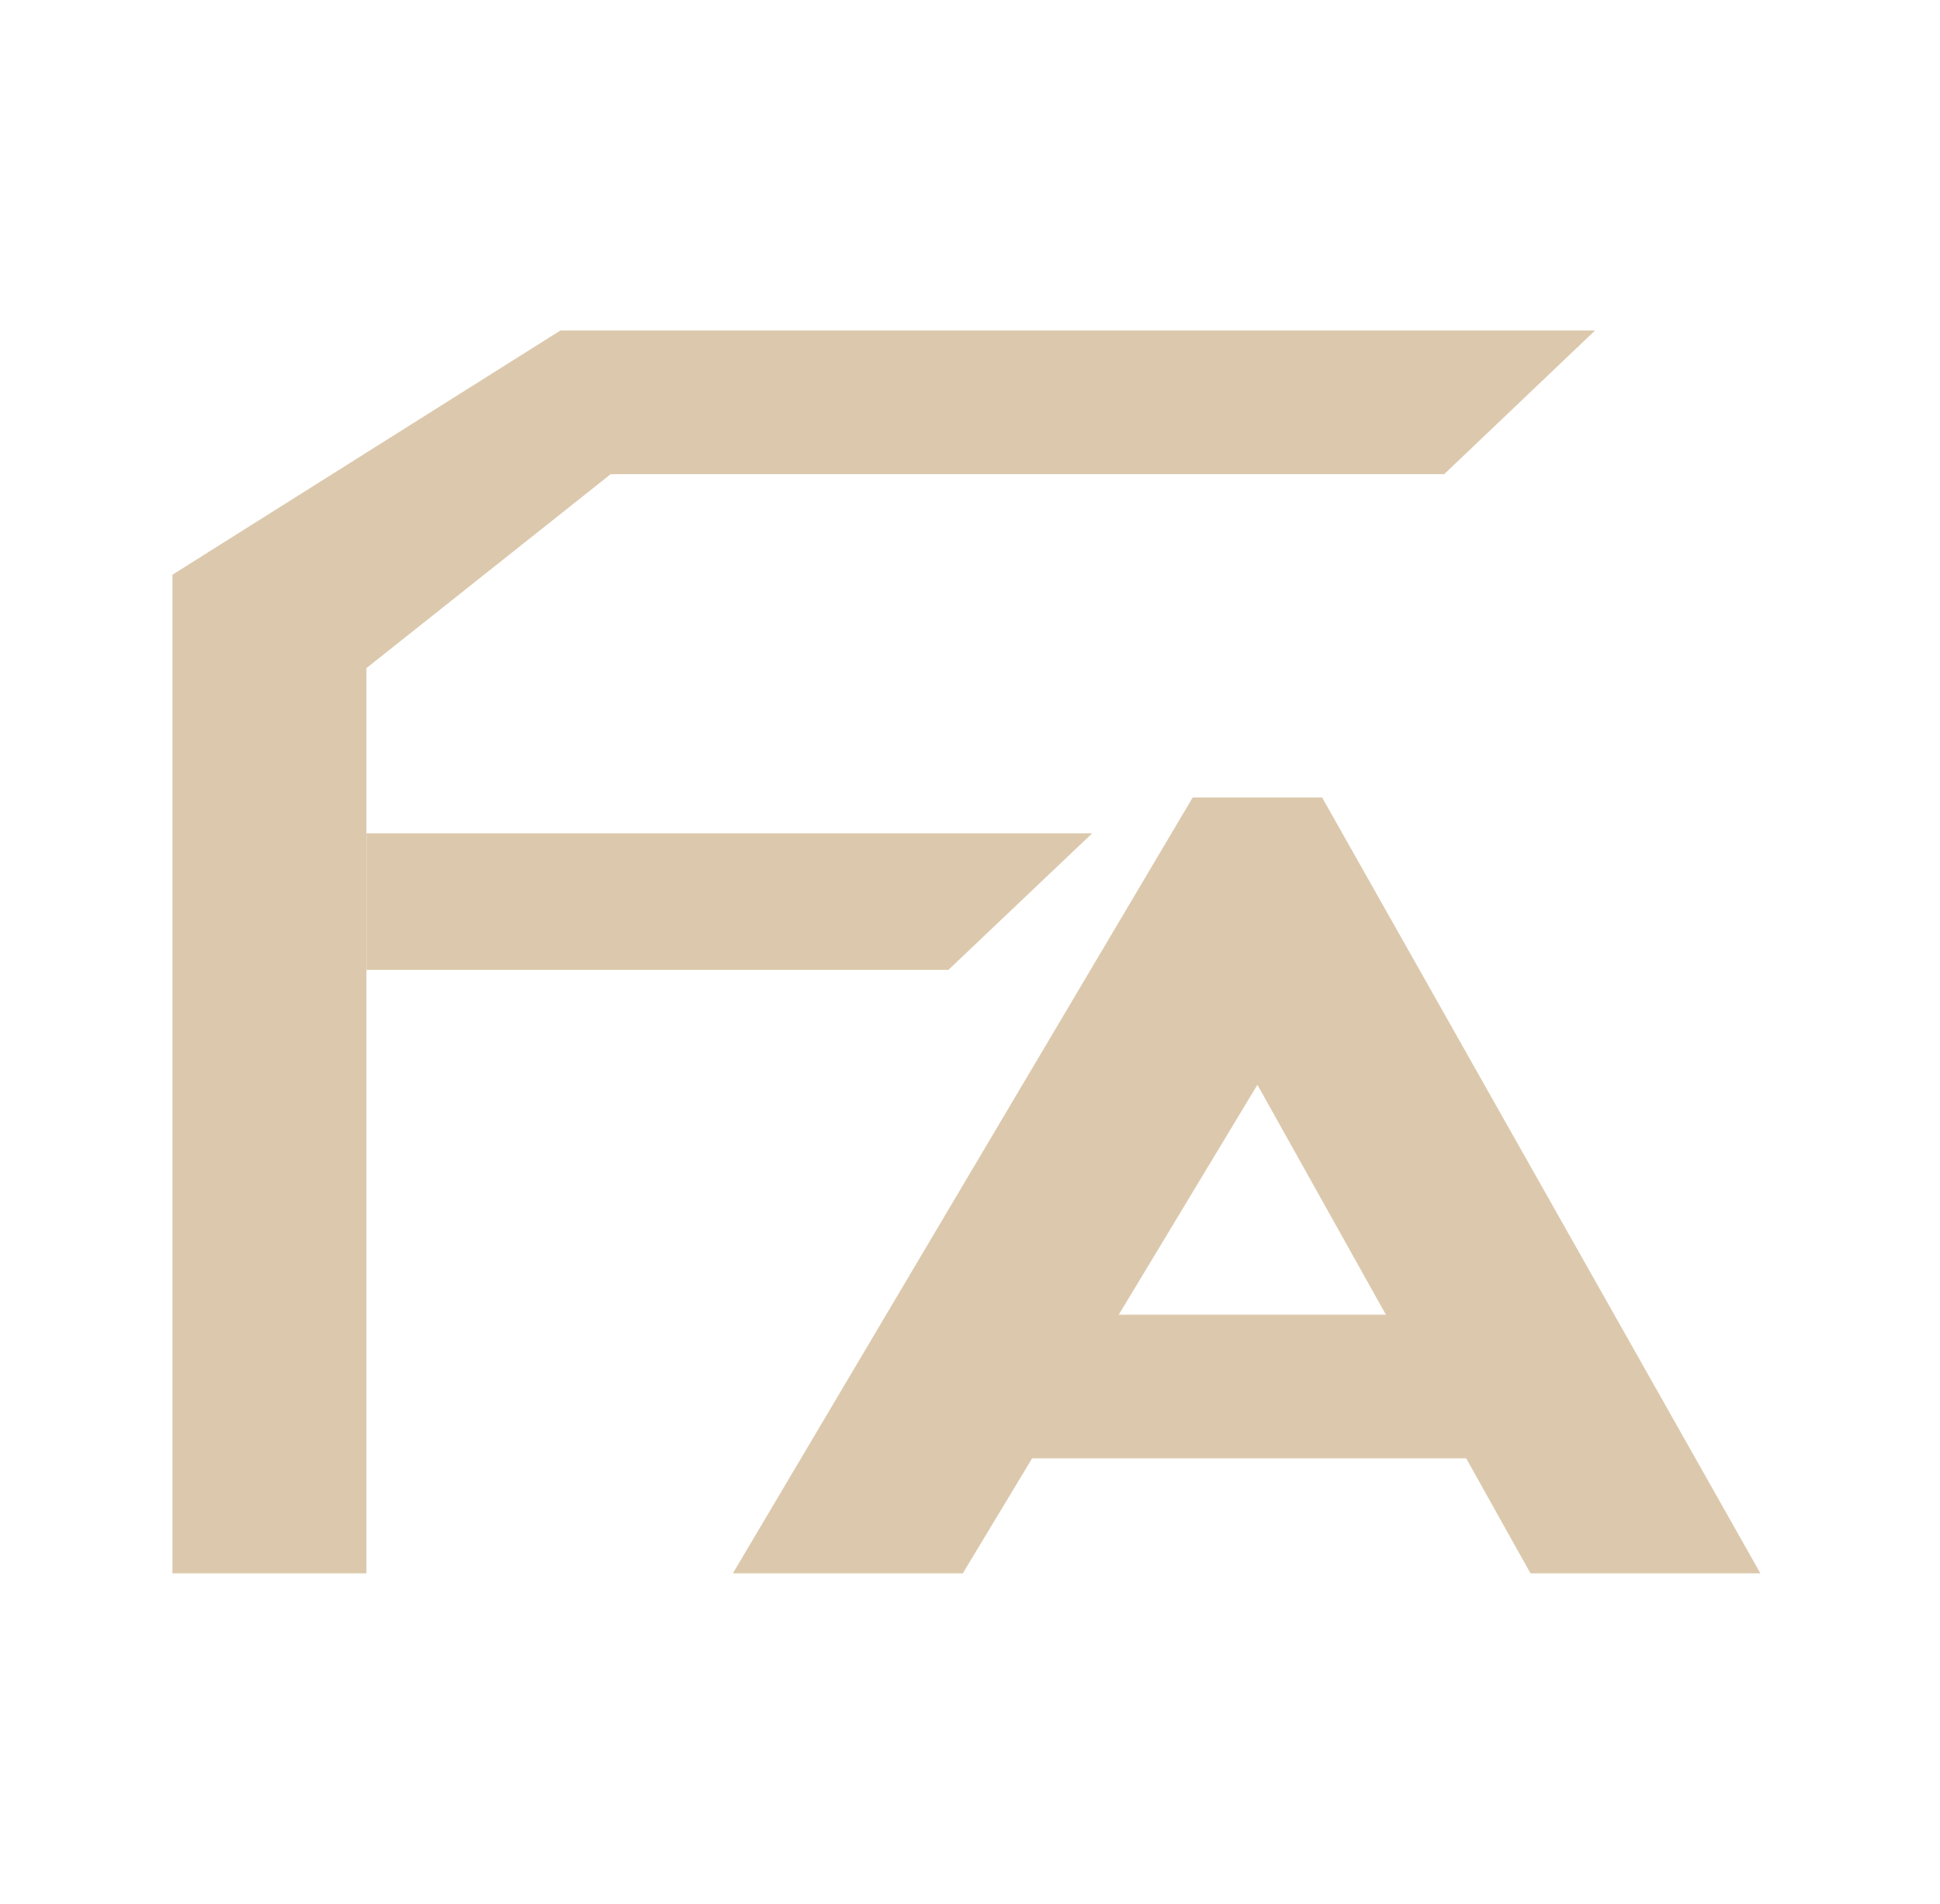
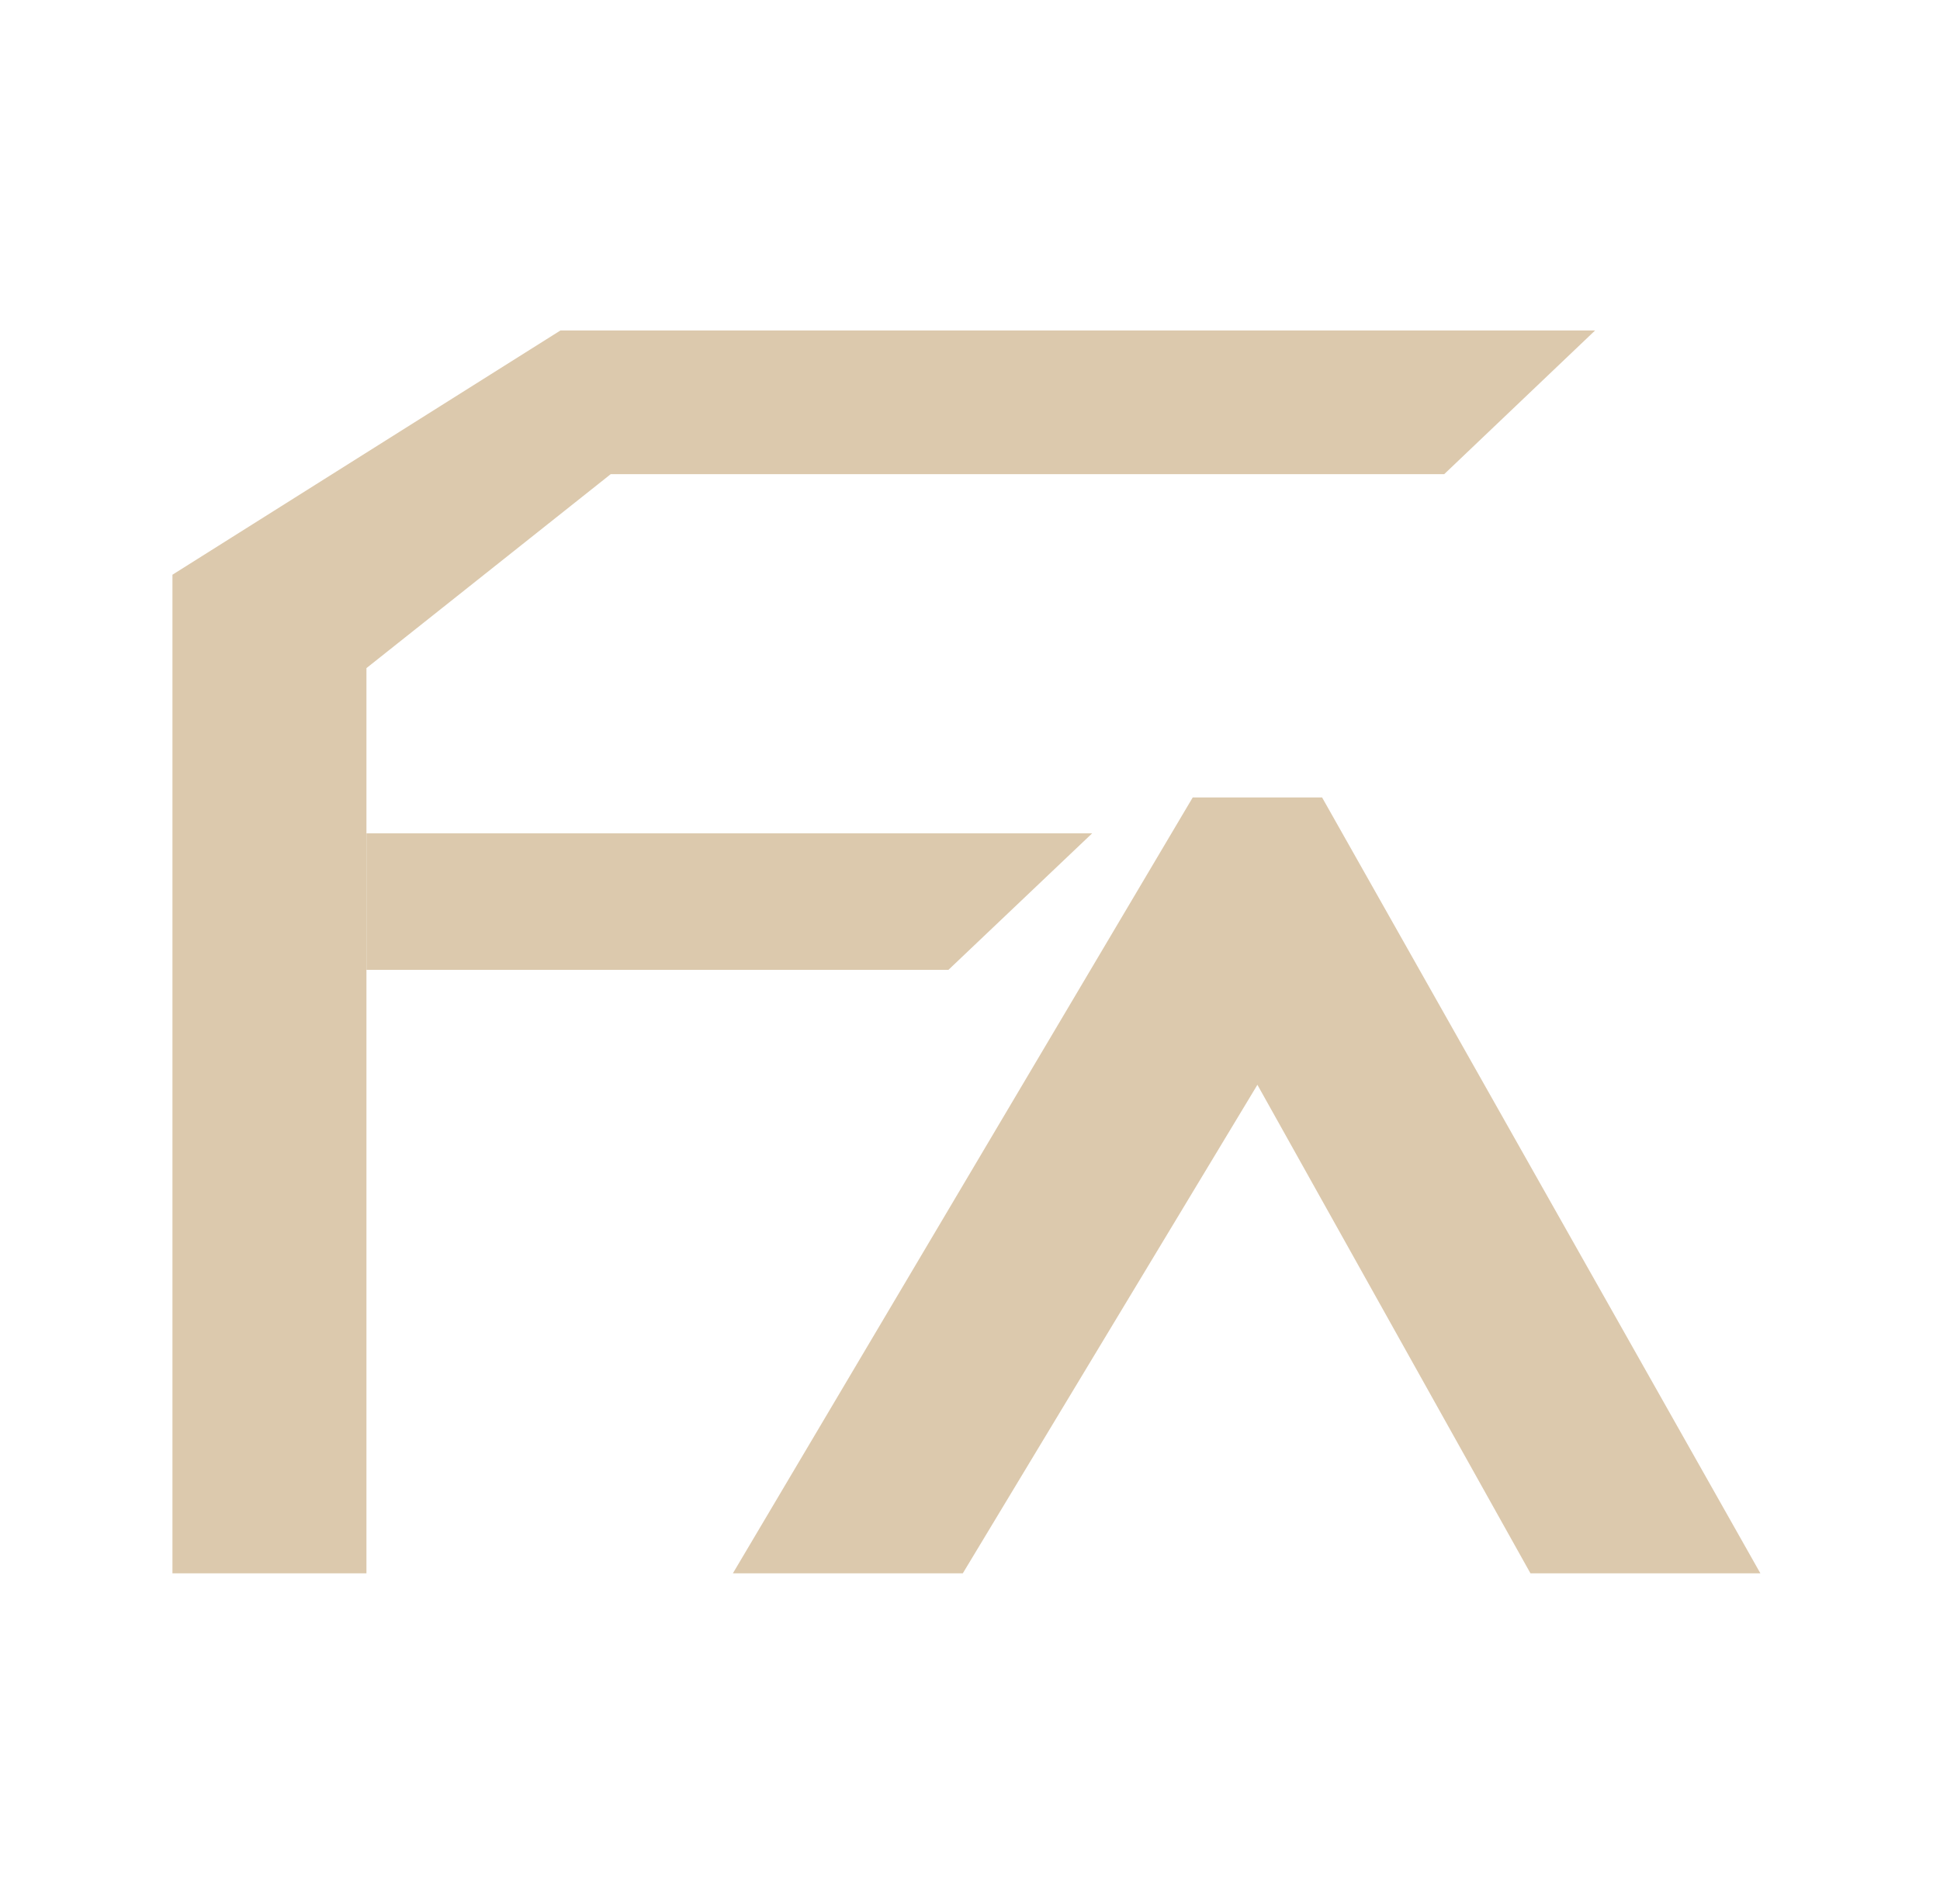
<svg xmlns="http://www.w3.org/2000/svg" viewBox="0 0 270 265" role="img" aria-labelledby="title">
  <g fill="#DCC9AD">
    <path d="M24 80 78 46H222l-21 20H85L51 93v126H24Z" />
    <path d="M51 116h101l-20 19H51Z" />
    <path d="m102 219 64-108h18l61 108h-32l-38-68-41 68Z" />
-     <path d="M140 183h65l11 20h-88Z" />
  </g>
</svg>
